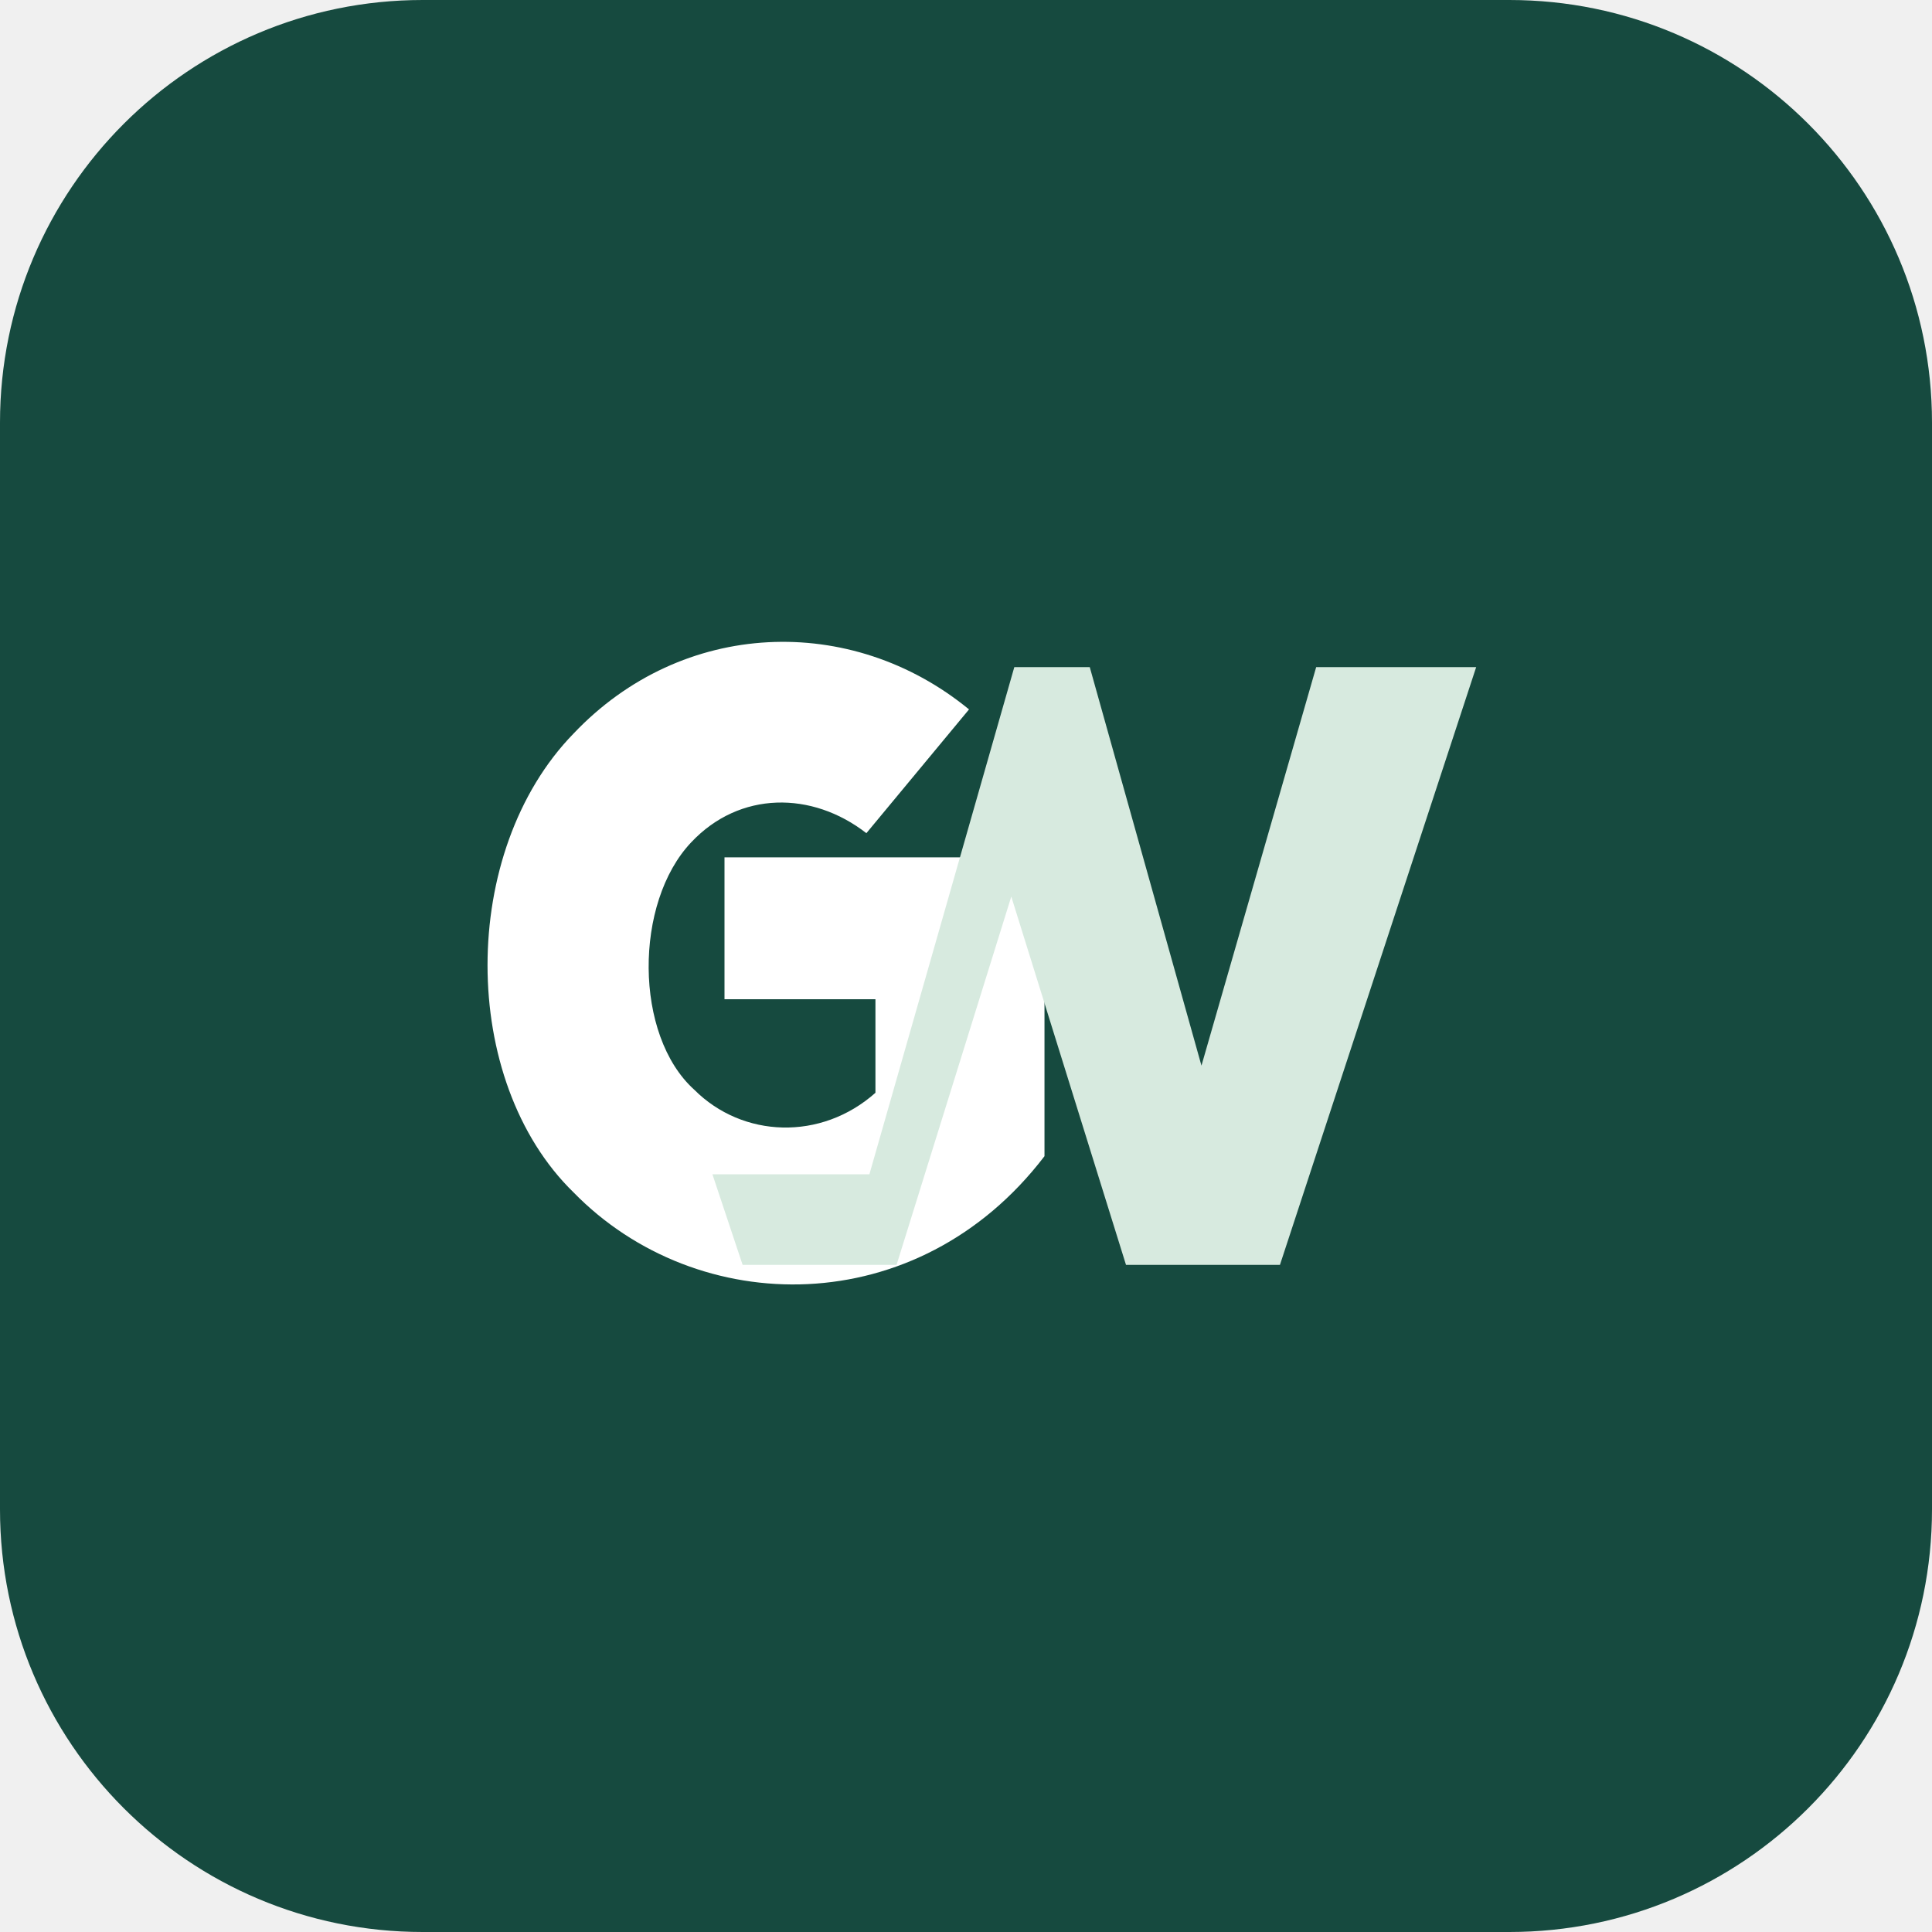
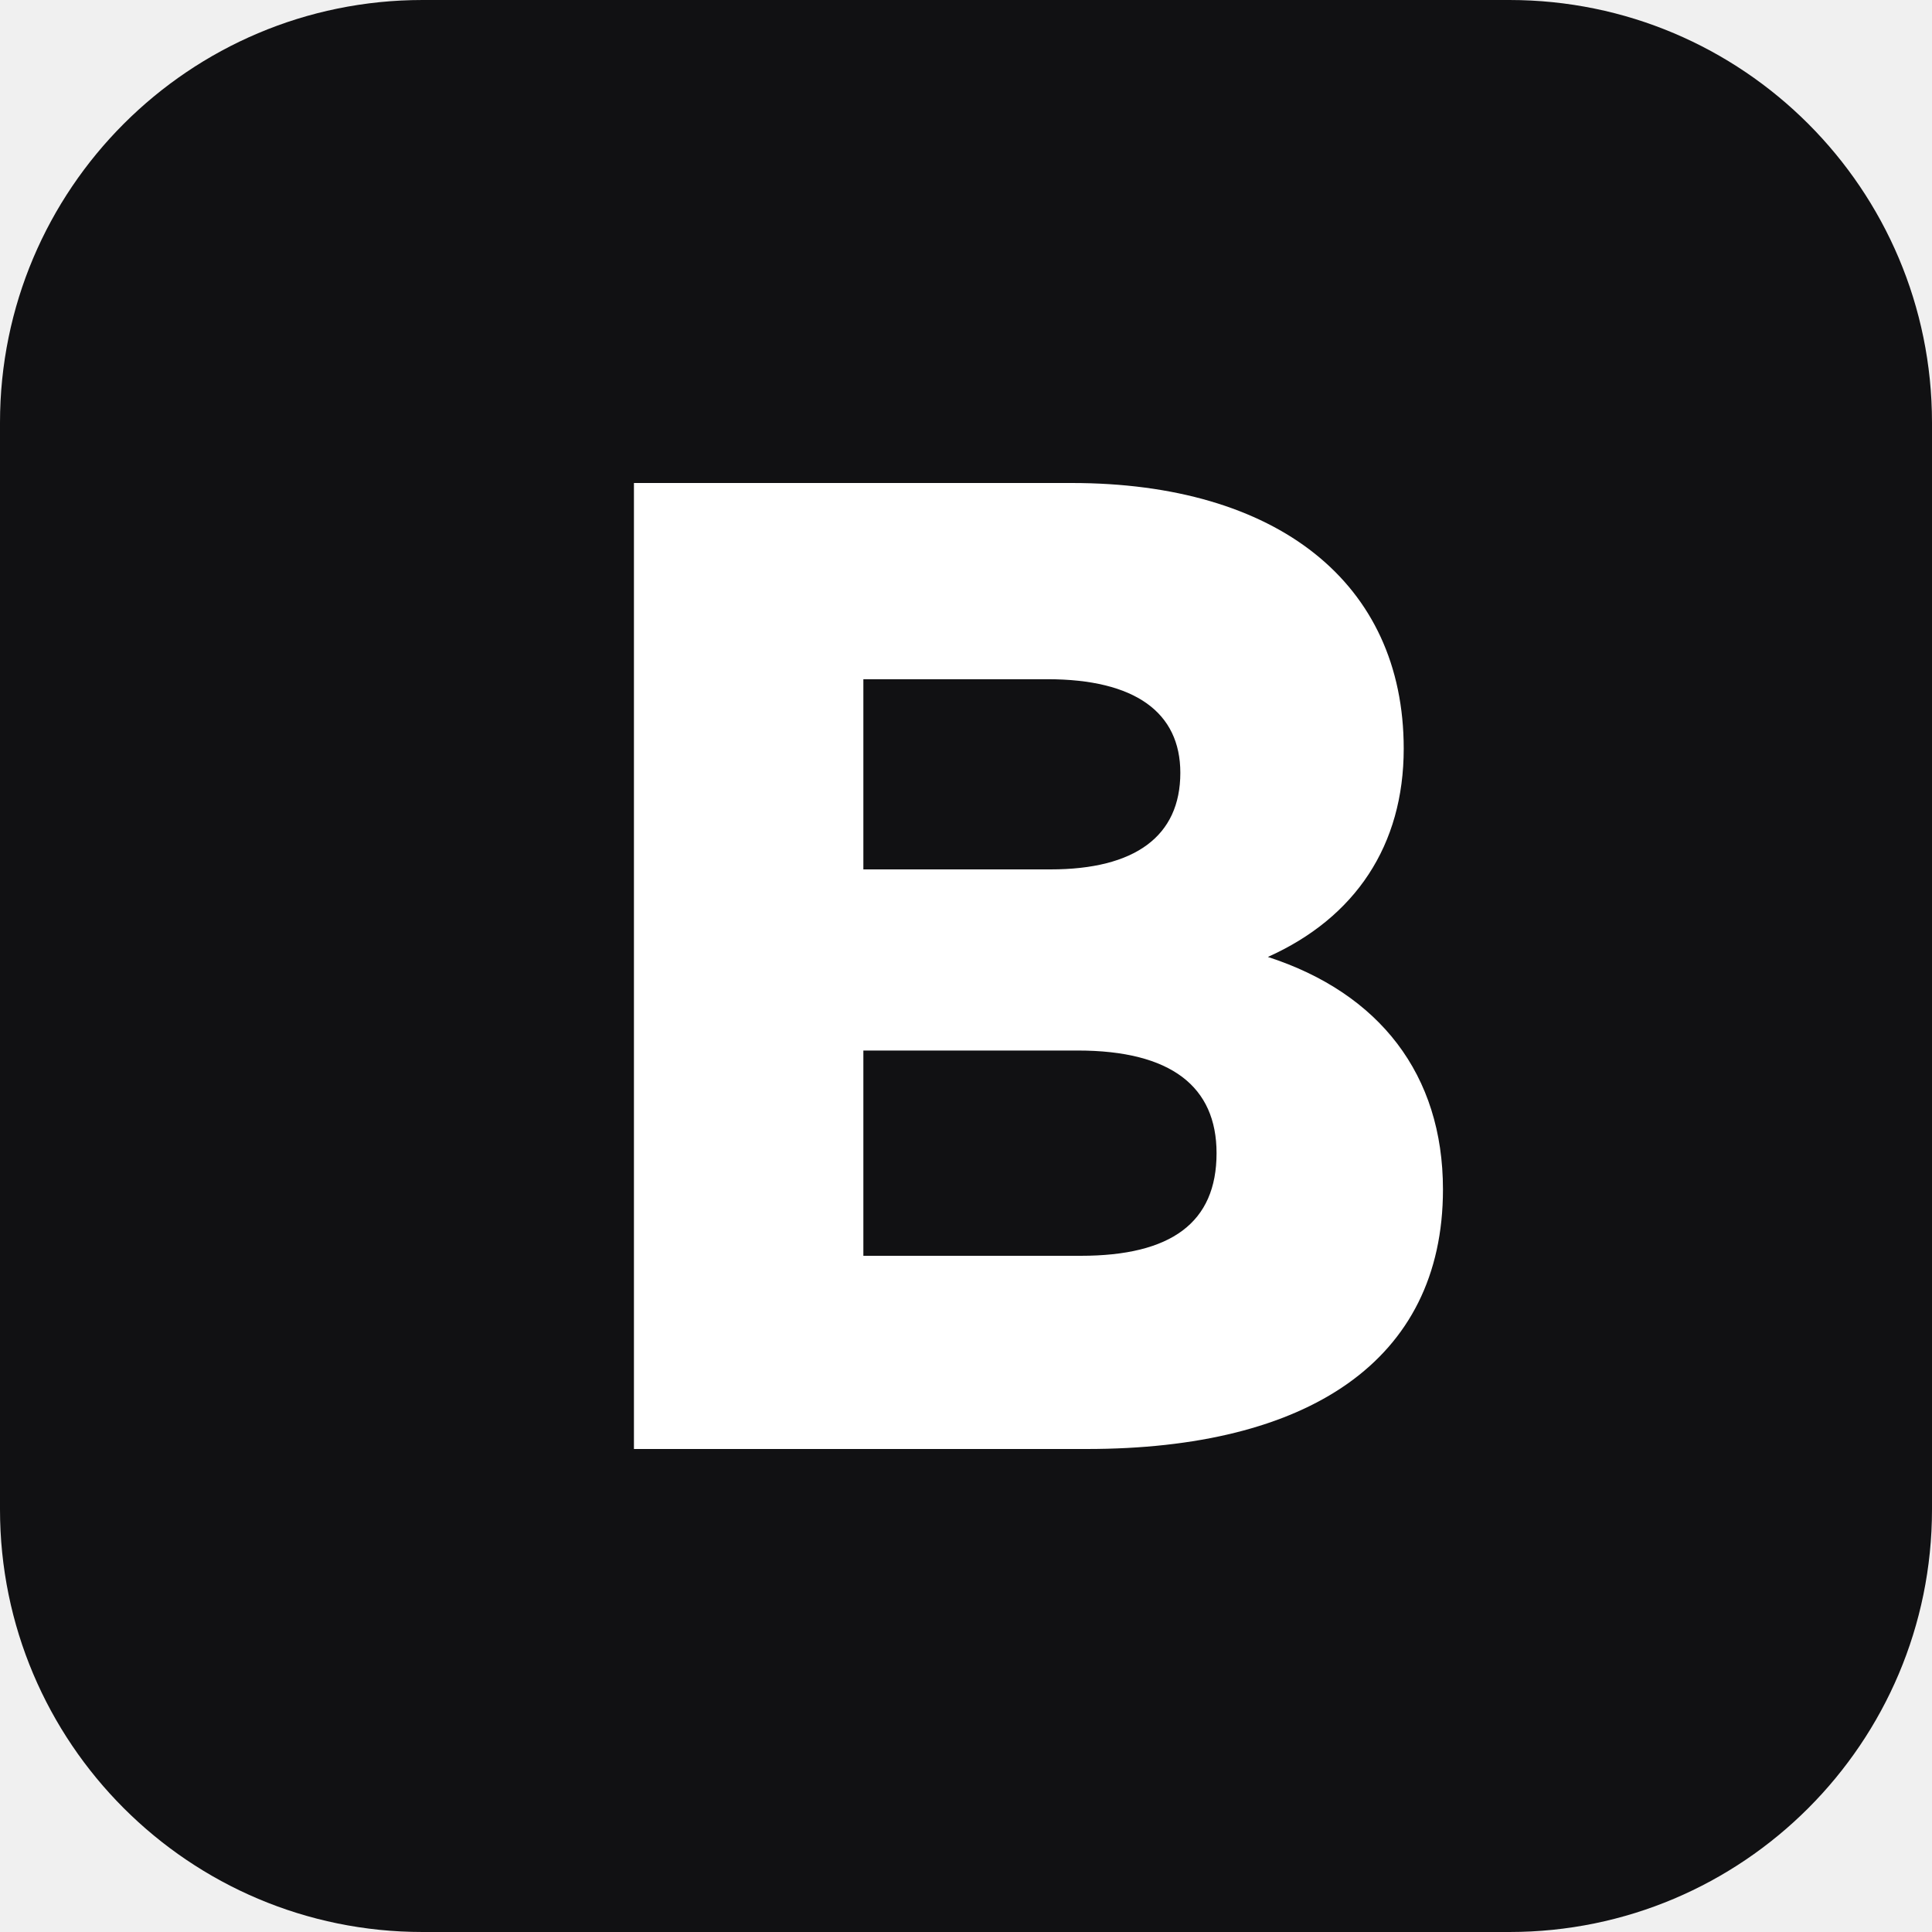
- <svg xmlns="http://www.w3.org/2000/svg" viewBox="0 0 64 64" role="img" aria-label="GW">
-   <rect width="64" height="64" rx="14" fill="#164a3f" />
-   <path d="M19 39.5c-3.8-3.7-3.8-11.3 0-15.2 3.6-3.8 9.2-4 13.1-.8l-3.4 4.1c-1.8-1.4-4.2-1.4-5.8.3-1.9 2-1.9 6.4.1 8.2 1.6 1.6 4.2 1.7 6 .1v-3.1h-5v-4.7h10.6v9.9c-4.2 5.5-11.5 5.4-15.6 1.2Z" fill="#fff" />
-   <path d="m36.1 22.1 3.7 13.2 3.8-13.2h5.3l-6.5 19.8h-5.1l-3.8-12.2-3.8 12.2h-5.1l-1-3h5.2l4.8-16.8h2.5Z" fill="#d7eadf" />
+ <svg xmlns="http://www.w3.org/2000/svg" viewBox="0 0 64 64" role="img" aria-label="Beispiel GmbH">
+   <rect width="64" height="64" rx="14" fill="#111113" />
+   <path d="M21 16h14.5c6.8 0 11 3.3 11 8.8 0 3.2-1.6 5.6-4.5 6.9 3.7 1.2 5.8 3.9 5.8 7.7 0 5.7-4.5 8.6-11.8 8.6H21V16Zm13.8 12.8c2.8 0 4.3-1.1 4.3-3.2 0-2-1.5-3.1-4.4-3.1h-6.1v6.3h6.2Zm1 12.8c3 0 4.5-1.1 4.5-3.4 0-2.2-1.5-3.4-4.6-3.4h-7.1v6.8h7.2Z" fill="#fff" />
</svg>
